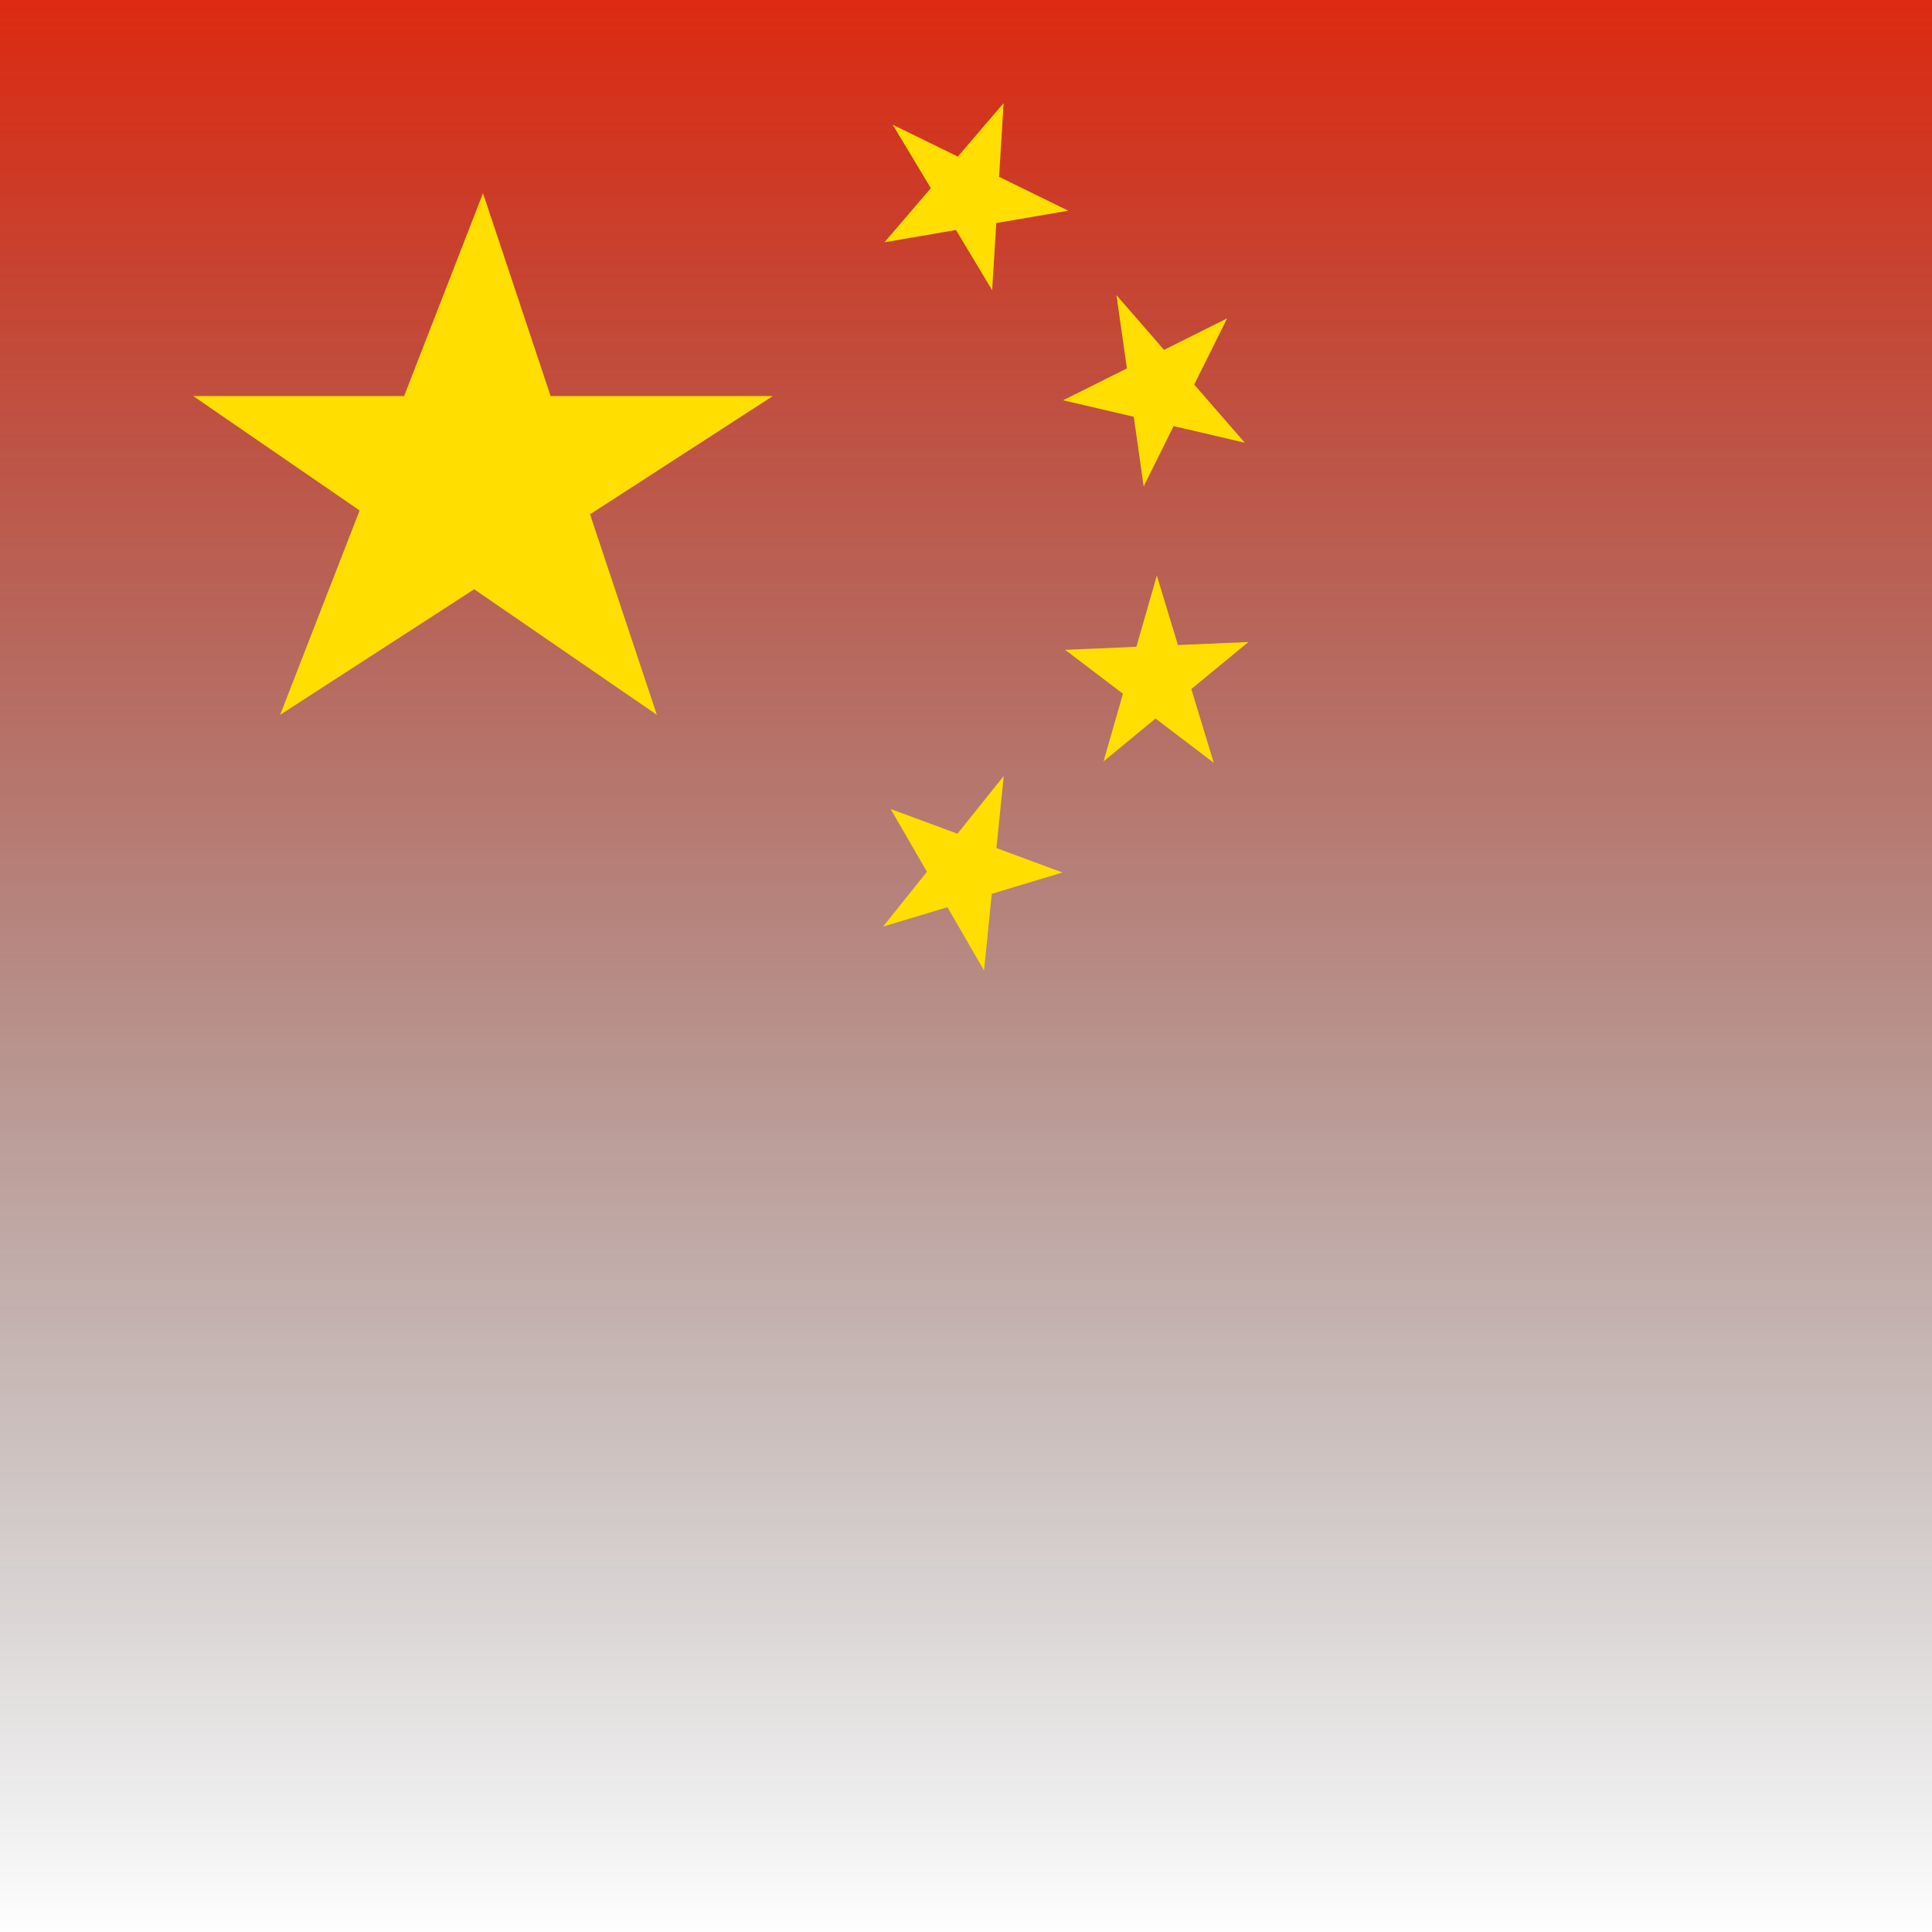
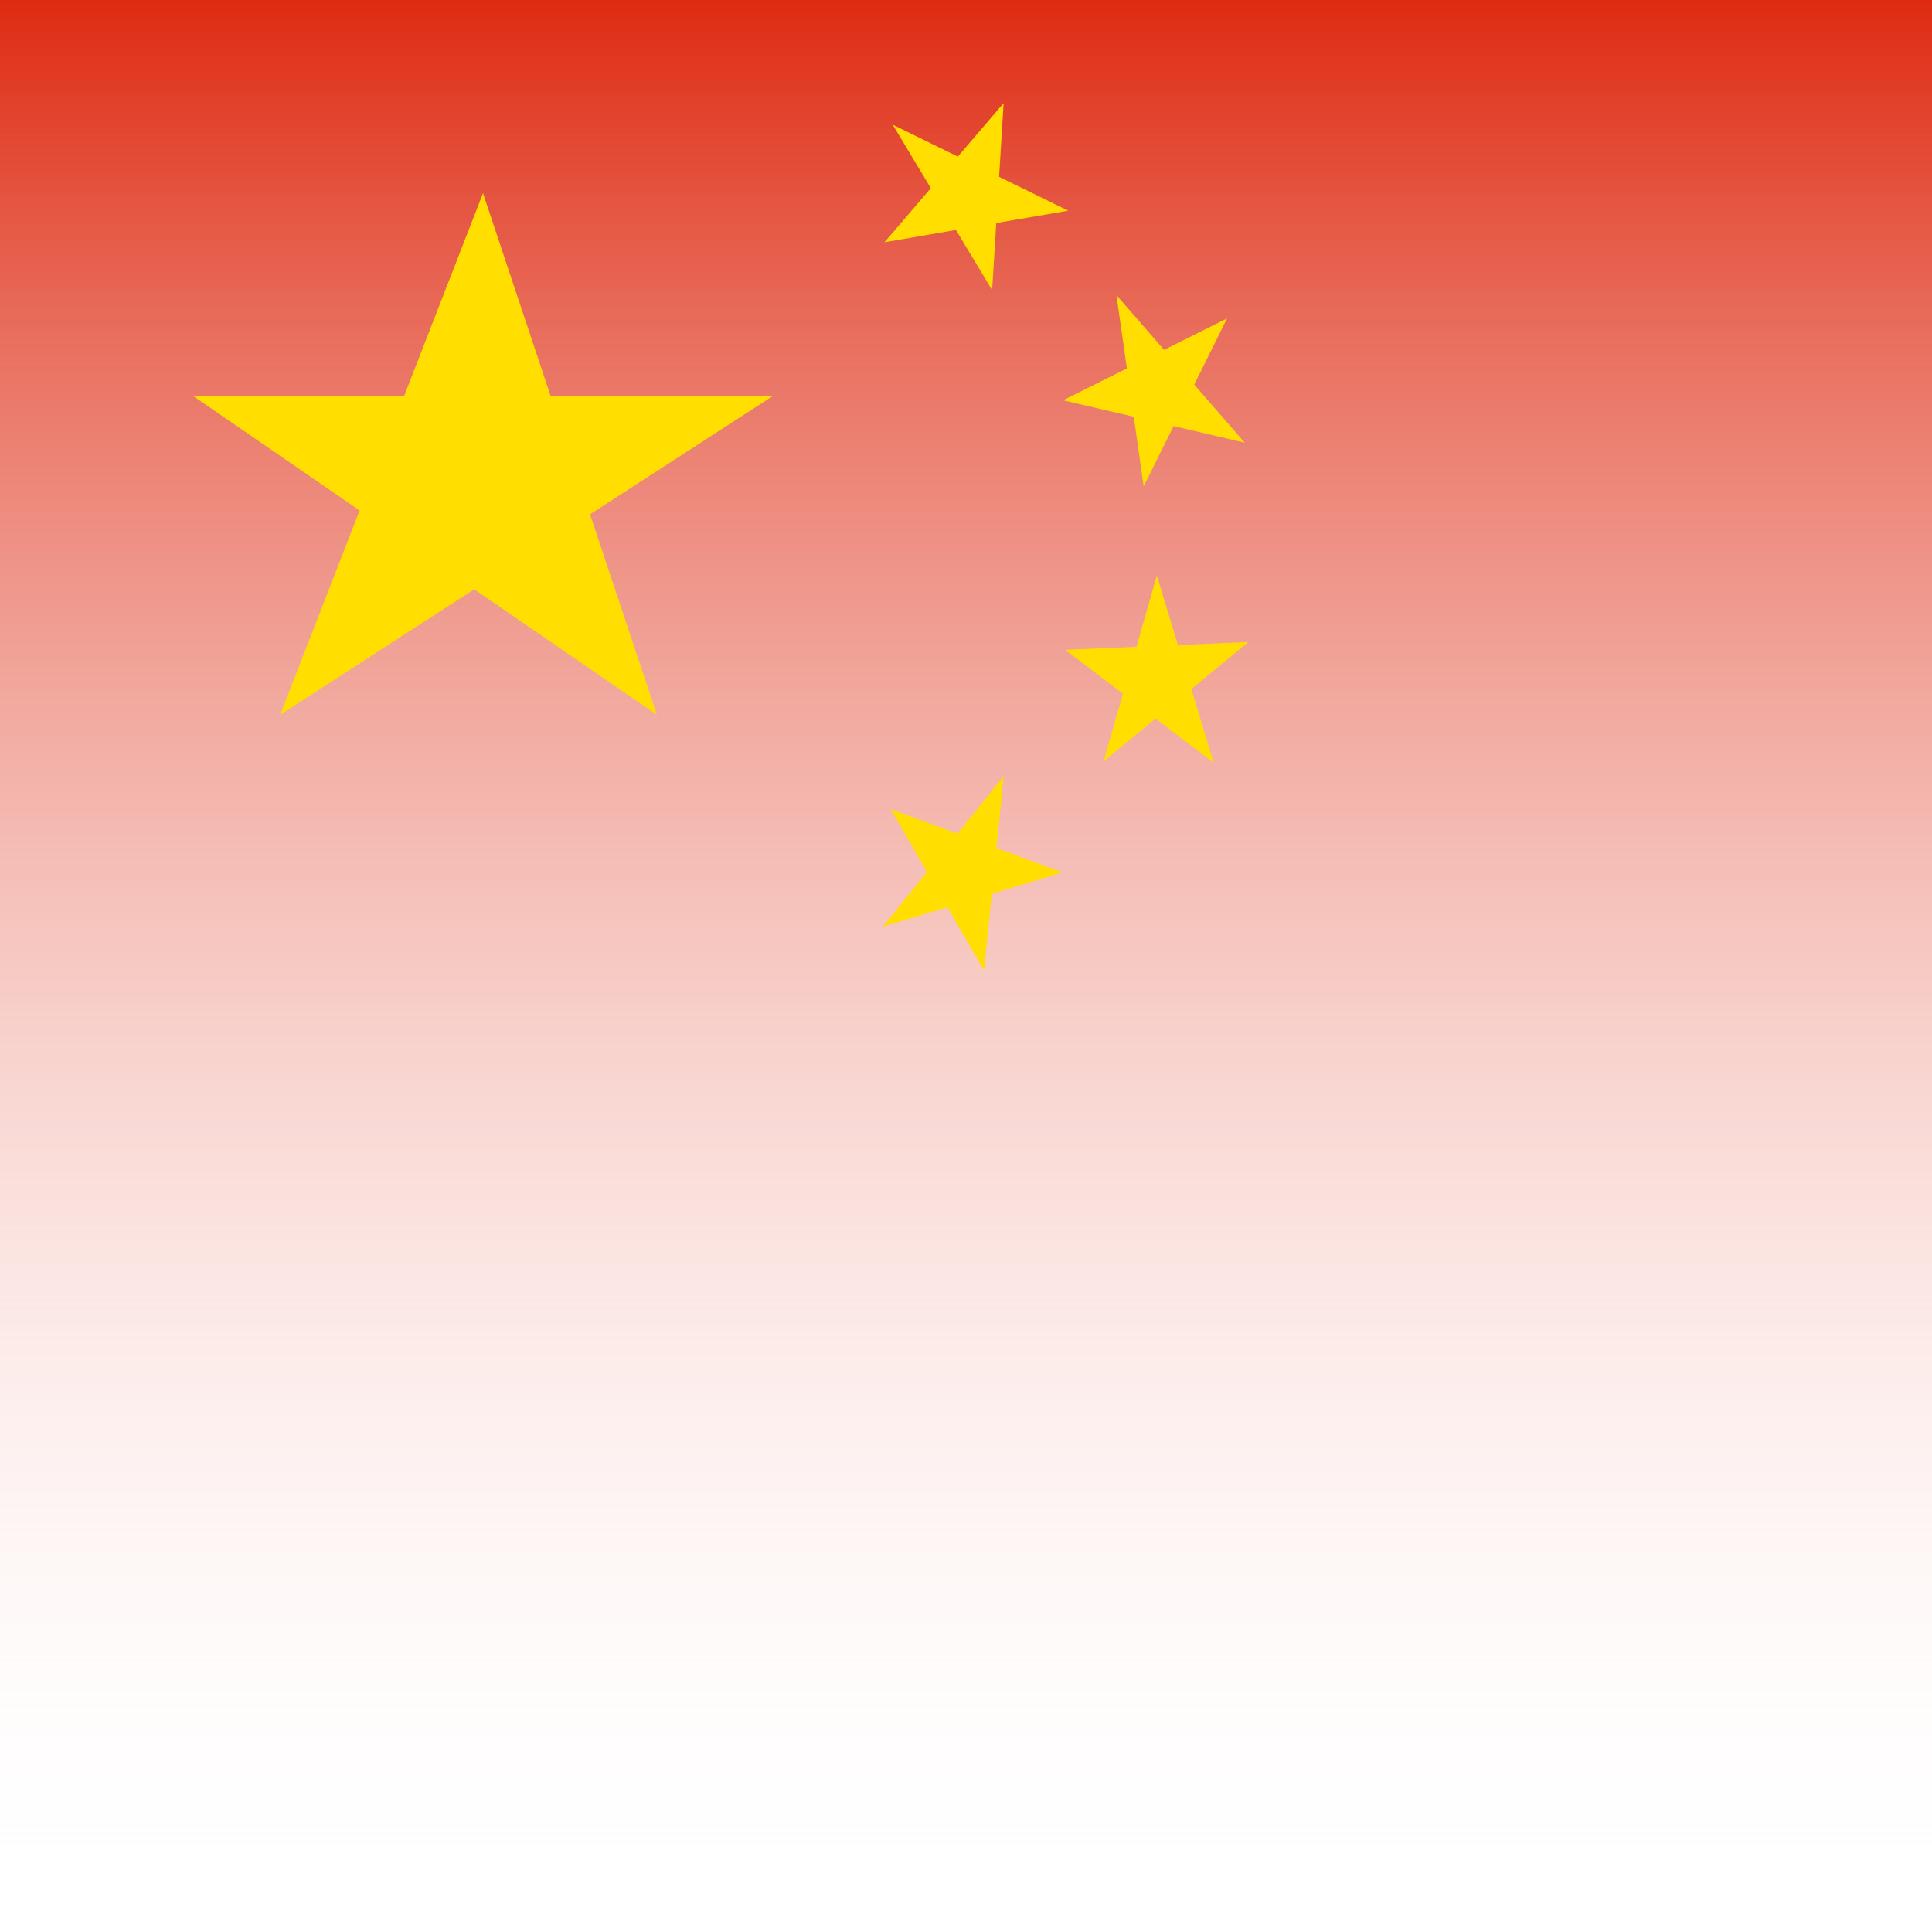
<svg xmlns="http://www.w3.org/2000/svg" xmlns:xlink="http://www.w3.org/1999/xlink" id="flag-icon-css-cn" viewBox="0 0 512 512">
  <defs>
    <path id="a" fill="#ffde00" d="M1-.3L-.7.8 0-1 .6.8-1-.3z" />
  </defs>
  <defs>
    <linearGradient id="l" x1="0%" y1="0%" x2="0%" y2="100%">
      <stop offset="0%" style="stop-color:#de2910;stop-opacity:1" />
-       <stop offset="100%" style="stop-color:rgba(0,0,0,0);stop-opacity:0" />
+       <stop offset="100%" style="stop-color:rgba(255,255,255,0);stop-opacity:0" />
    </linearGradient>
  </defs>
  <path fill="url(#l)" d="M0 0h512v512H0z" />
  <use width="30" height="20" transform="matrix(76.8 0 0 76.8 128 128)" xlink:href="#a" />
  <use width="30" height="20" transform="rotate(-121 142.6 -47) scale(25.5827)" xlink:href="#a" />
  <use width="30" height="20" transform="rotate(-98.1 198 -82) scale(25.6)" xlink:href="#a" />
  <use width="30" height="20" transform="rotate(-74 272.4 -114) scale(25.6137)" xlink:href="#a" />
  <use width="30" height="20" transform="matrix(16 -19.968 19.968 16 256 230.4)" xlink:href="#a" />
</svg>
